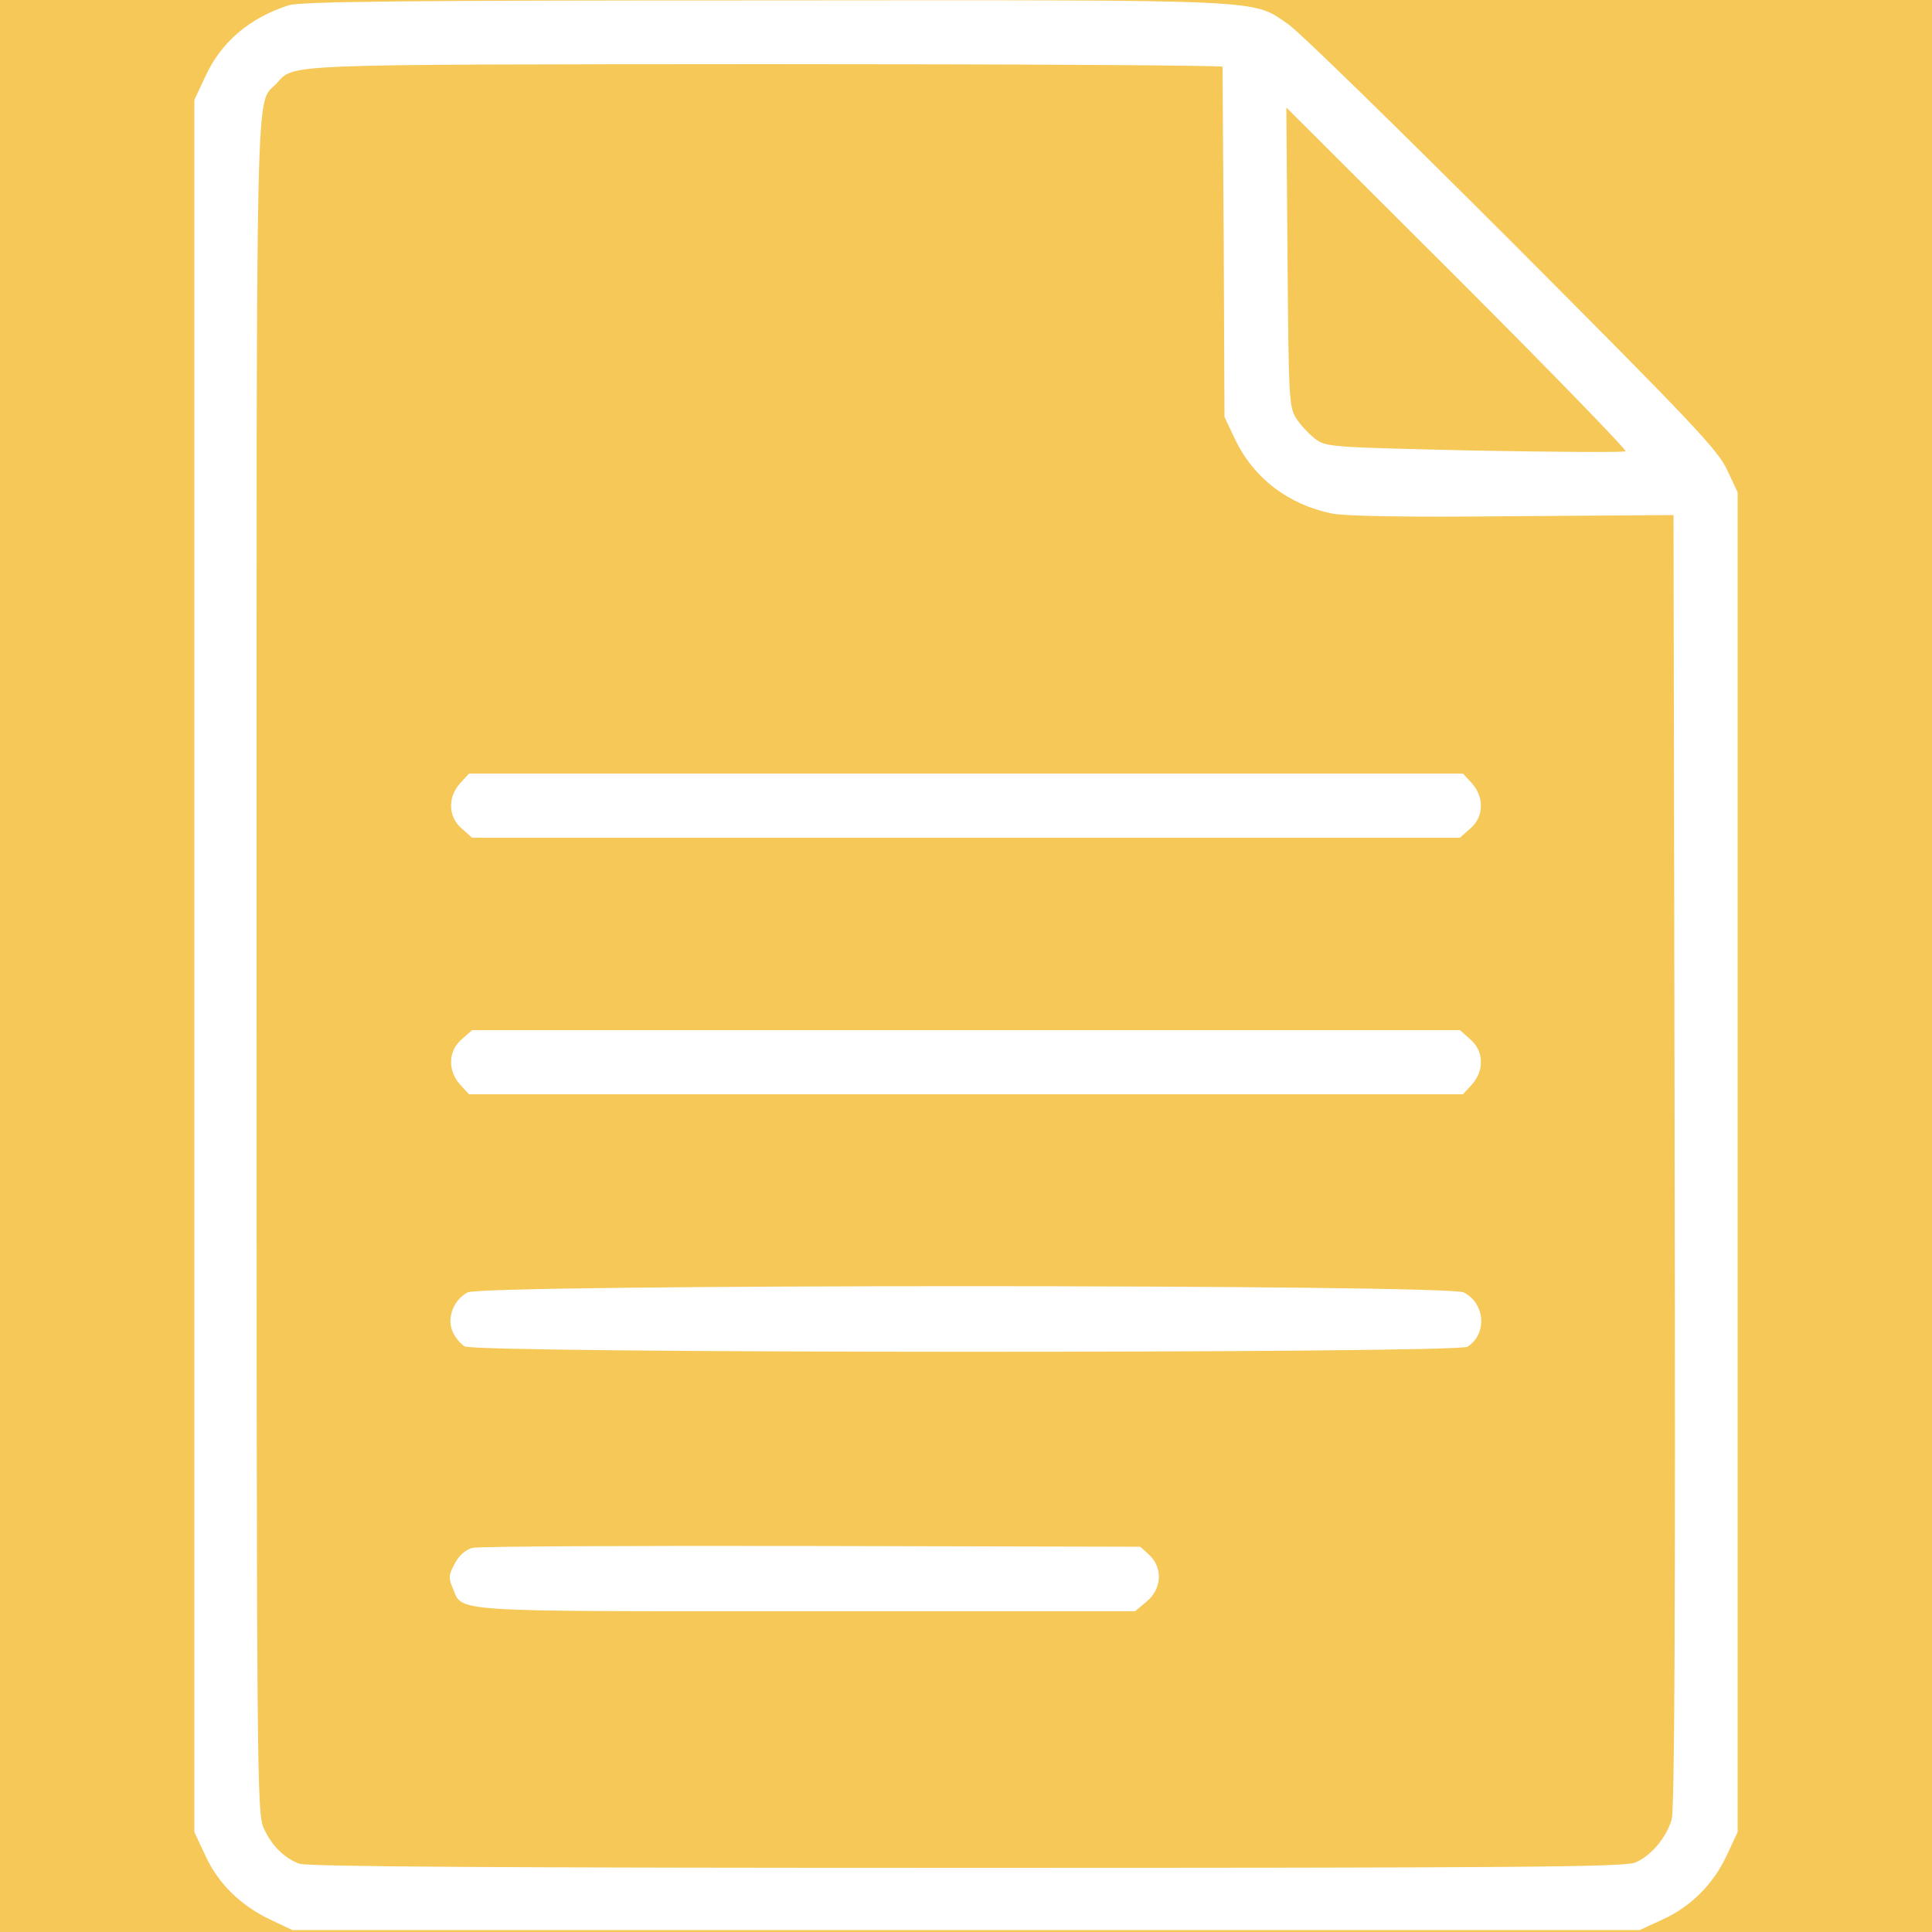
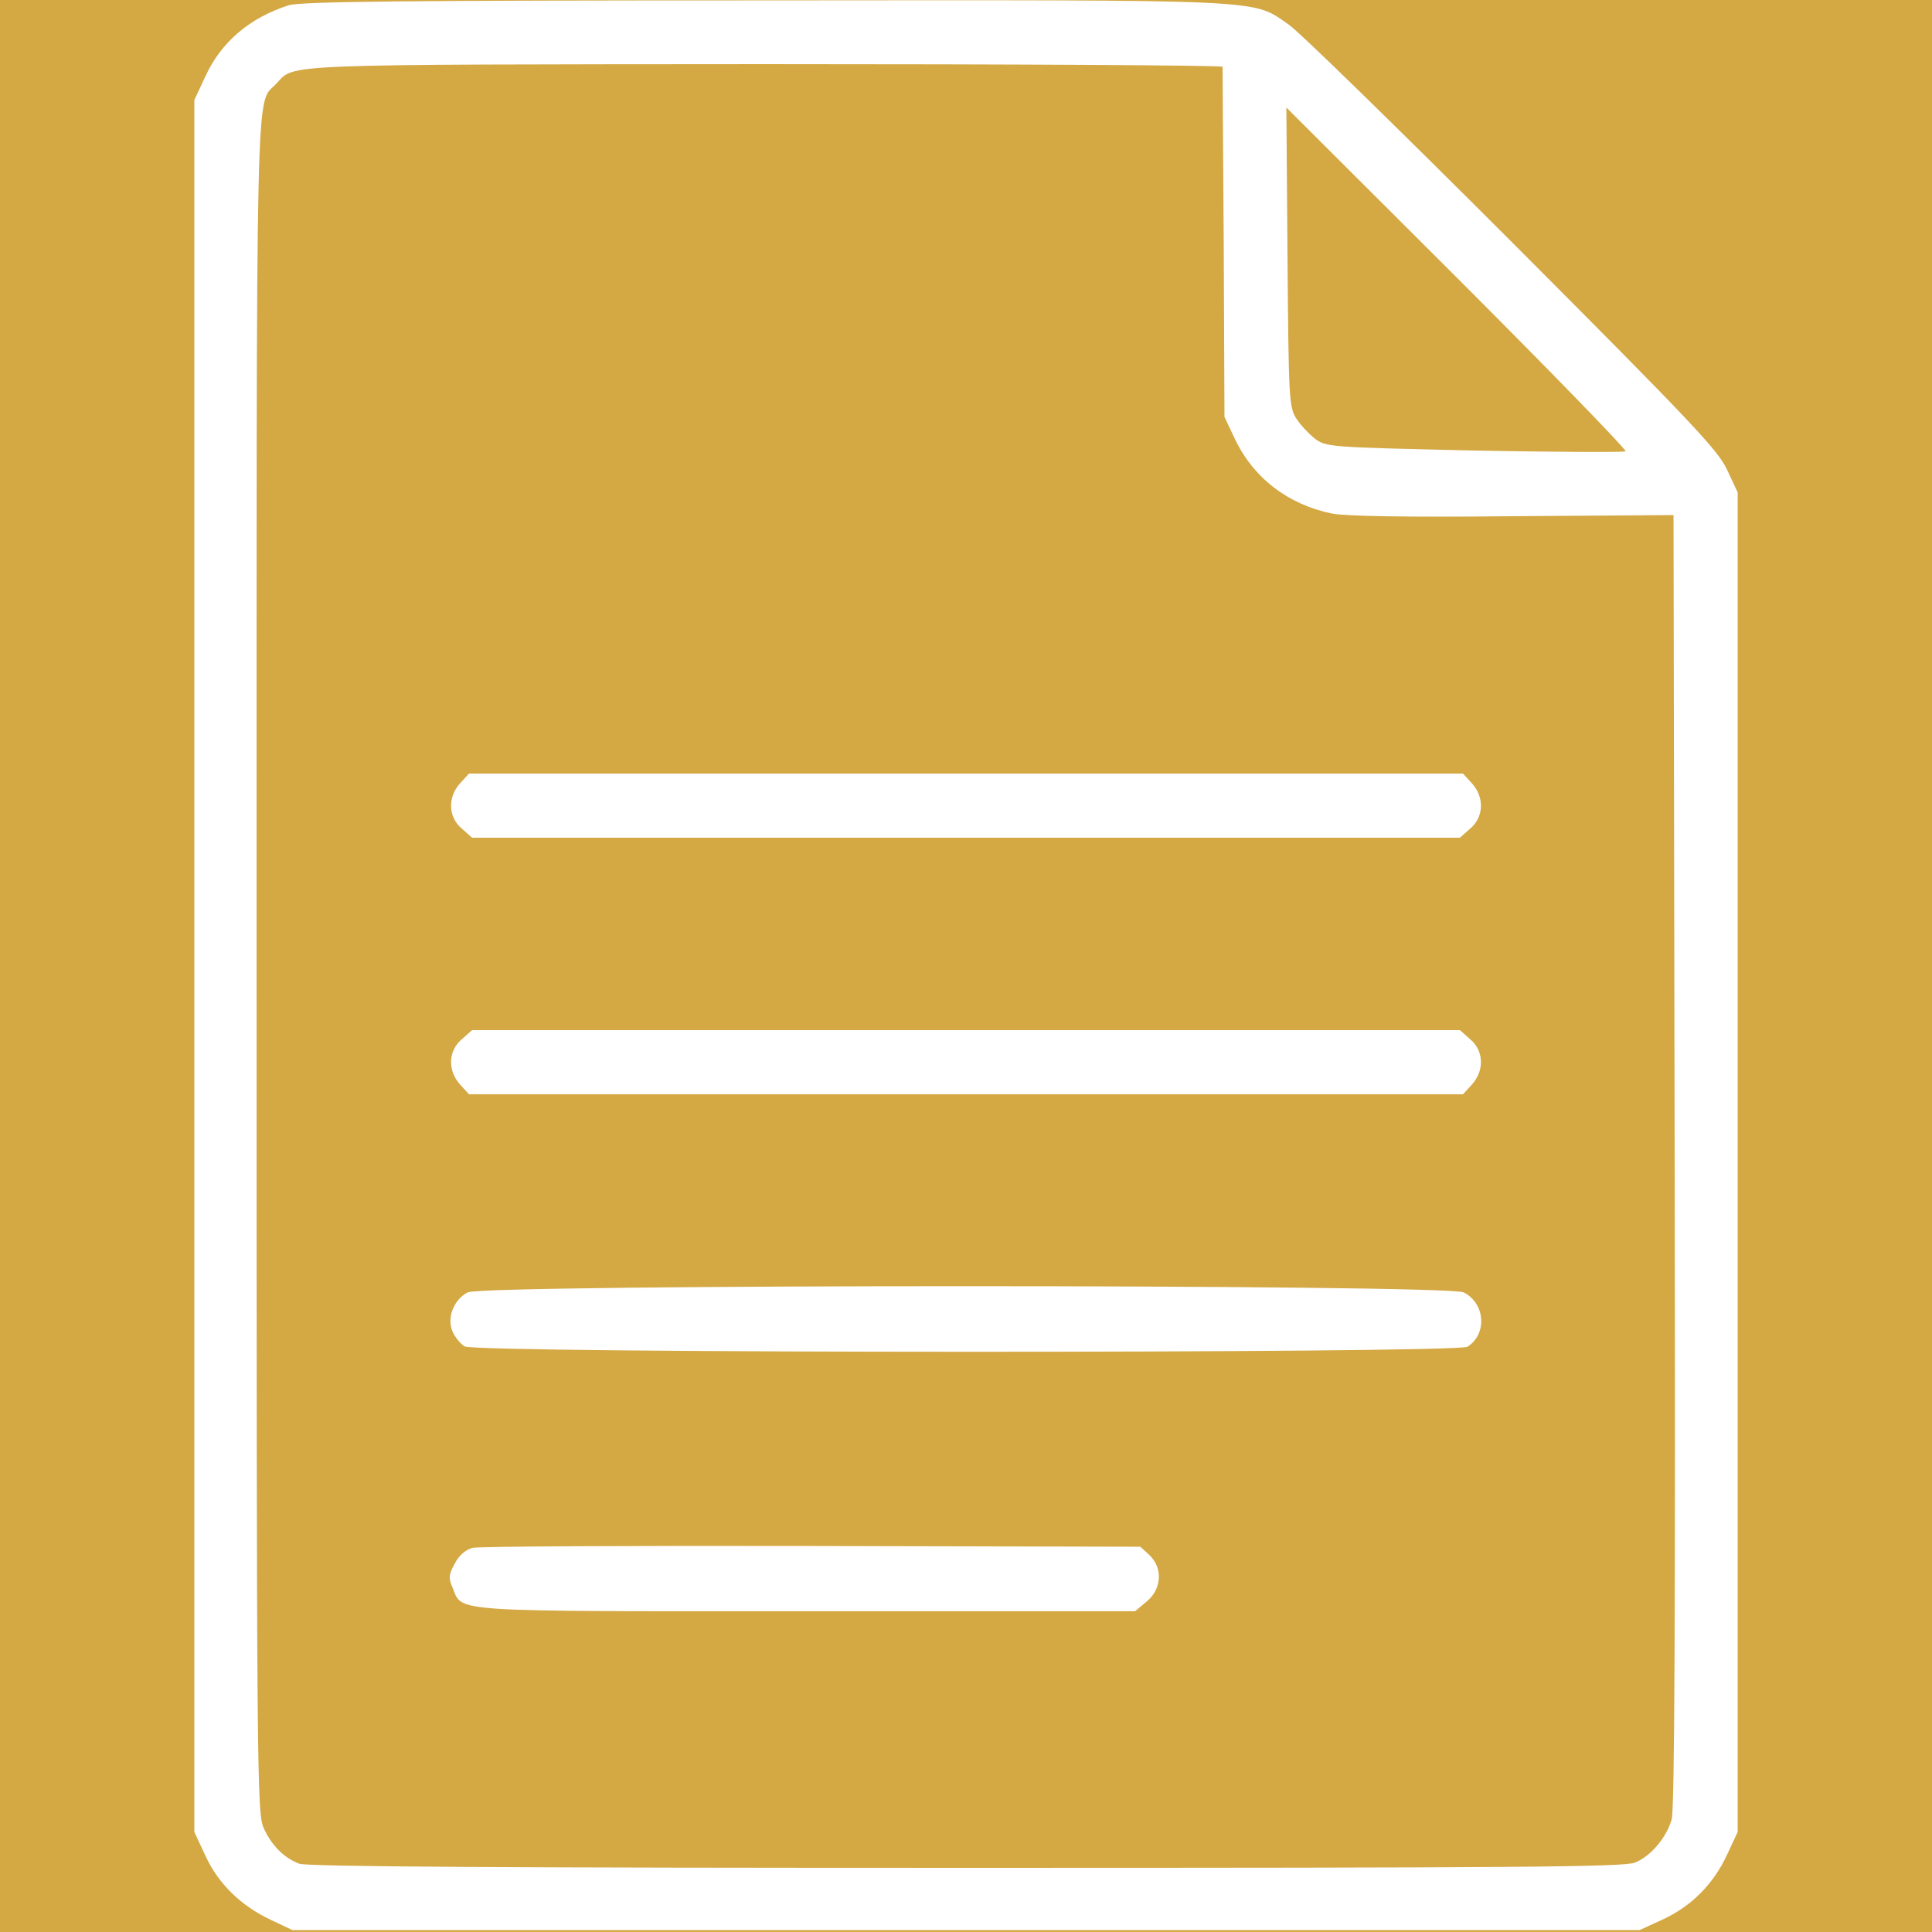
<svg xmlns="http://www.w3.org/2000/svg" version="1.0" width="512pt" height="512pt" viewBox="0 0 512 512" preserveAspectRatio="xMidYMid meet">
-   <rect x="0" y="0" width="512" height="512" fill="#F5C857" />
+   <rect x="0" y="0" width="512" height="512" fill="#D4A843" />
  <g transform="translate(0,512) scale(0.1,-0.1)" fill="#ffffff" stroke="none">
    <path d="M765 5106 c-103 -33 -179 -97 -221 -189 l-29 -62 0 -2295 0 -2295 29 -62 c34 -75 95 -134 174 -171 l57 -27 1785 0 1785 0 61 28 c76 35 135 94 171 172 l28 60 0 1775 0 1775 -28 60 c-25 53 -92 124 -570 603 -298 298 -564 558 -592 577 -99 68 -37 65 -1390 64 -954 0 -1229 -3 -1260 -13z m2475 -163 c0 -5 1 -215 3 -468 l2 -460 27 -57 c49 -104 141 -175 258 -199 37 -7 197 -10 480 -7 l425 3 3 -1710 c2 -1191 0 -1721 -8 -1747 -14 -48 -55 -97 -97 -114 -27 -12 -325 -14 -1772 -14 -1208 0 -1748 3 -1768 11 -40 15 -73 48 -94 94 -18 39 -19 124 -19 2283 0 2440 -4 2279 53 2341 49 52 -8 50 1295 51 666 0 1212 -3 1212 -7z m1068 -1019 c-4 -3 -184 -2 -400 2 -388 9 -393 9 -424 32 -16 13 -39 37 -50 55 -18 30 -19 57 -22 427 l-3 395 453 -452 c249 -249 449 -455 446 -459z" />
    <path d="M1220 3045 c-34 -37 -33 -90 4 -121 l27 -24 1309 0 1309 0 27 24 c37 31 38 84 4 121 l-23 25 -1317 0 -1317 0 -23 -25z" />
    <path d="M1224 2366 c-37 -31 -38 -84 -4 -121 l23 -25 1317 0 1317 0 23 25 c34 37 33 90 -4 121 l-27 24 -1309 0 -1309 0 -27 -24z" />
    <path d="M1239 1695 c-37 -20 -55 -67 -40 -103 6 -15 21 -33 32 -40 30 -19 2628 -19 2658 -1 53 34 47 115 -10 144 -42 22 -2600 22 -2640 0z" />
    <path d="M1252 1018 c-18 -5 -36 -20 -47 -42 -16 -29 -17 -38 -5 -65 26 -64 -17 -61 939 -61 l869 0 31 26 c40 33 43 89 7 123 l-24 22 -871 2 c-479 1 -884 -1 -899 -5z" />
  </g>
</svg>
